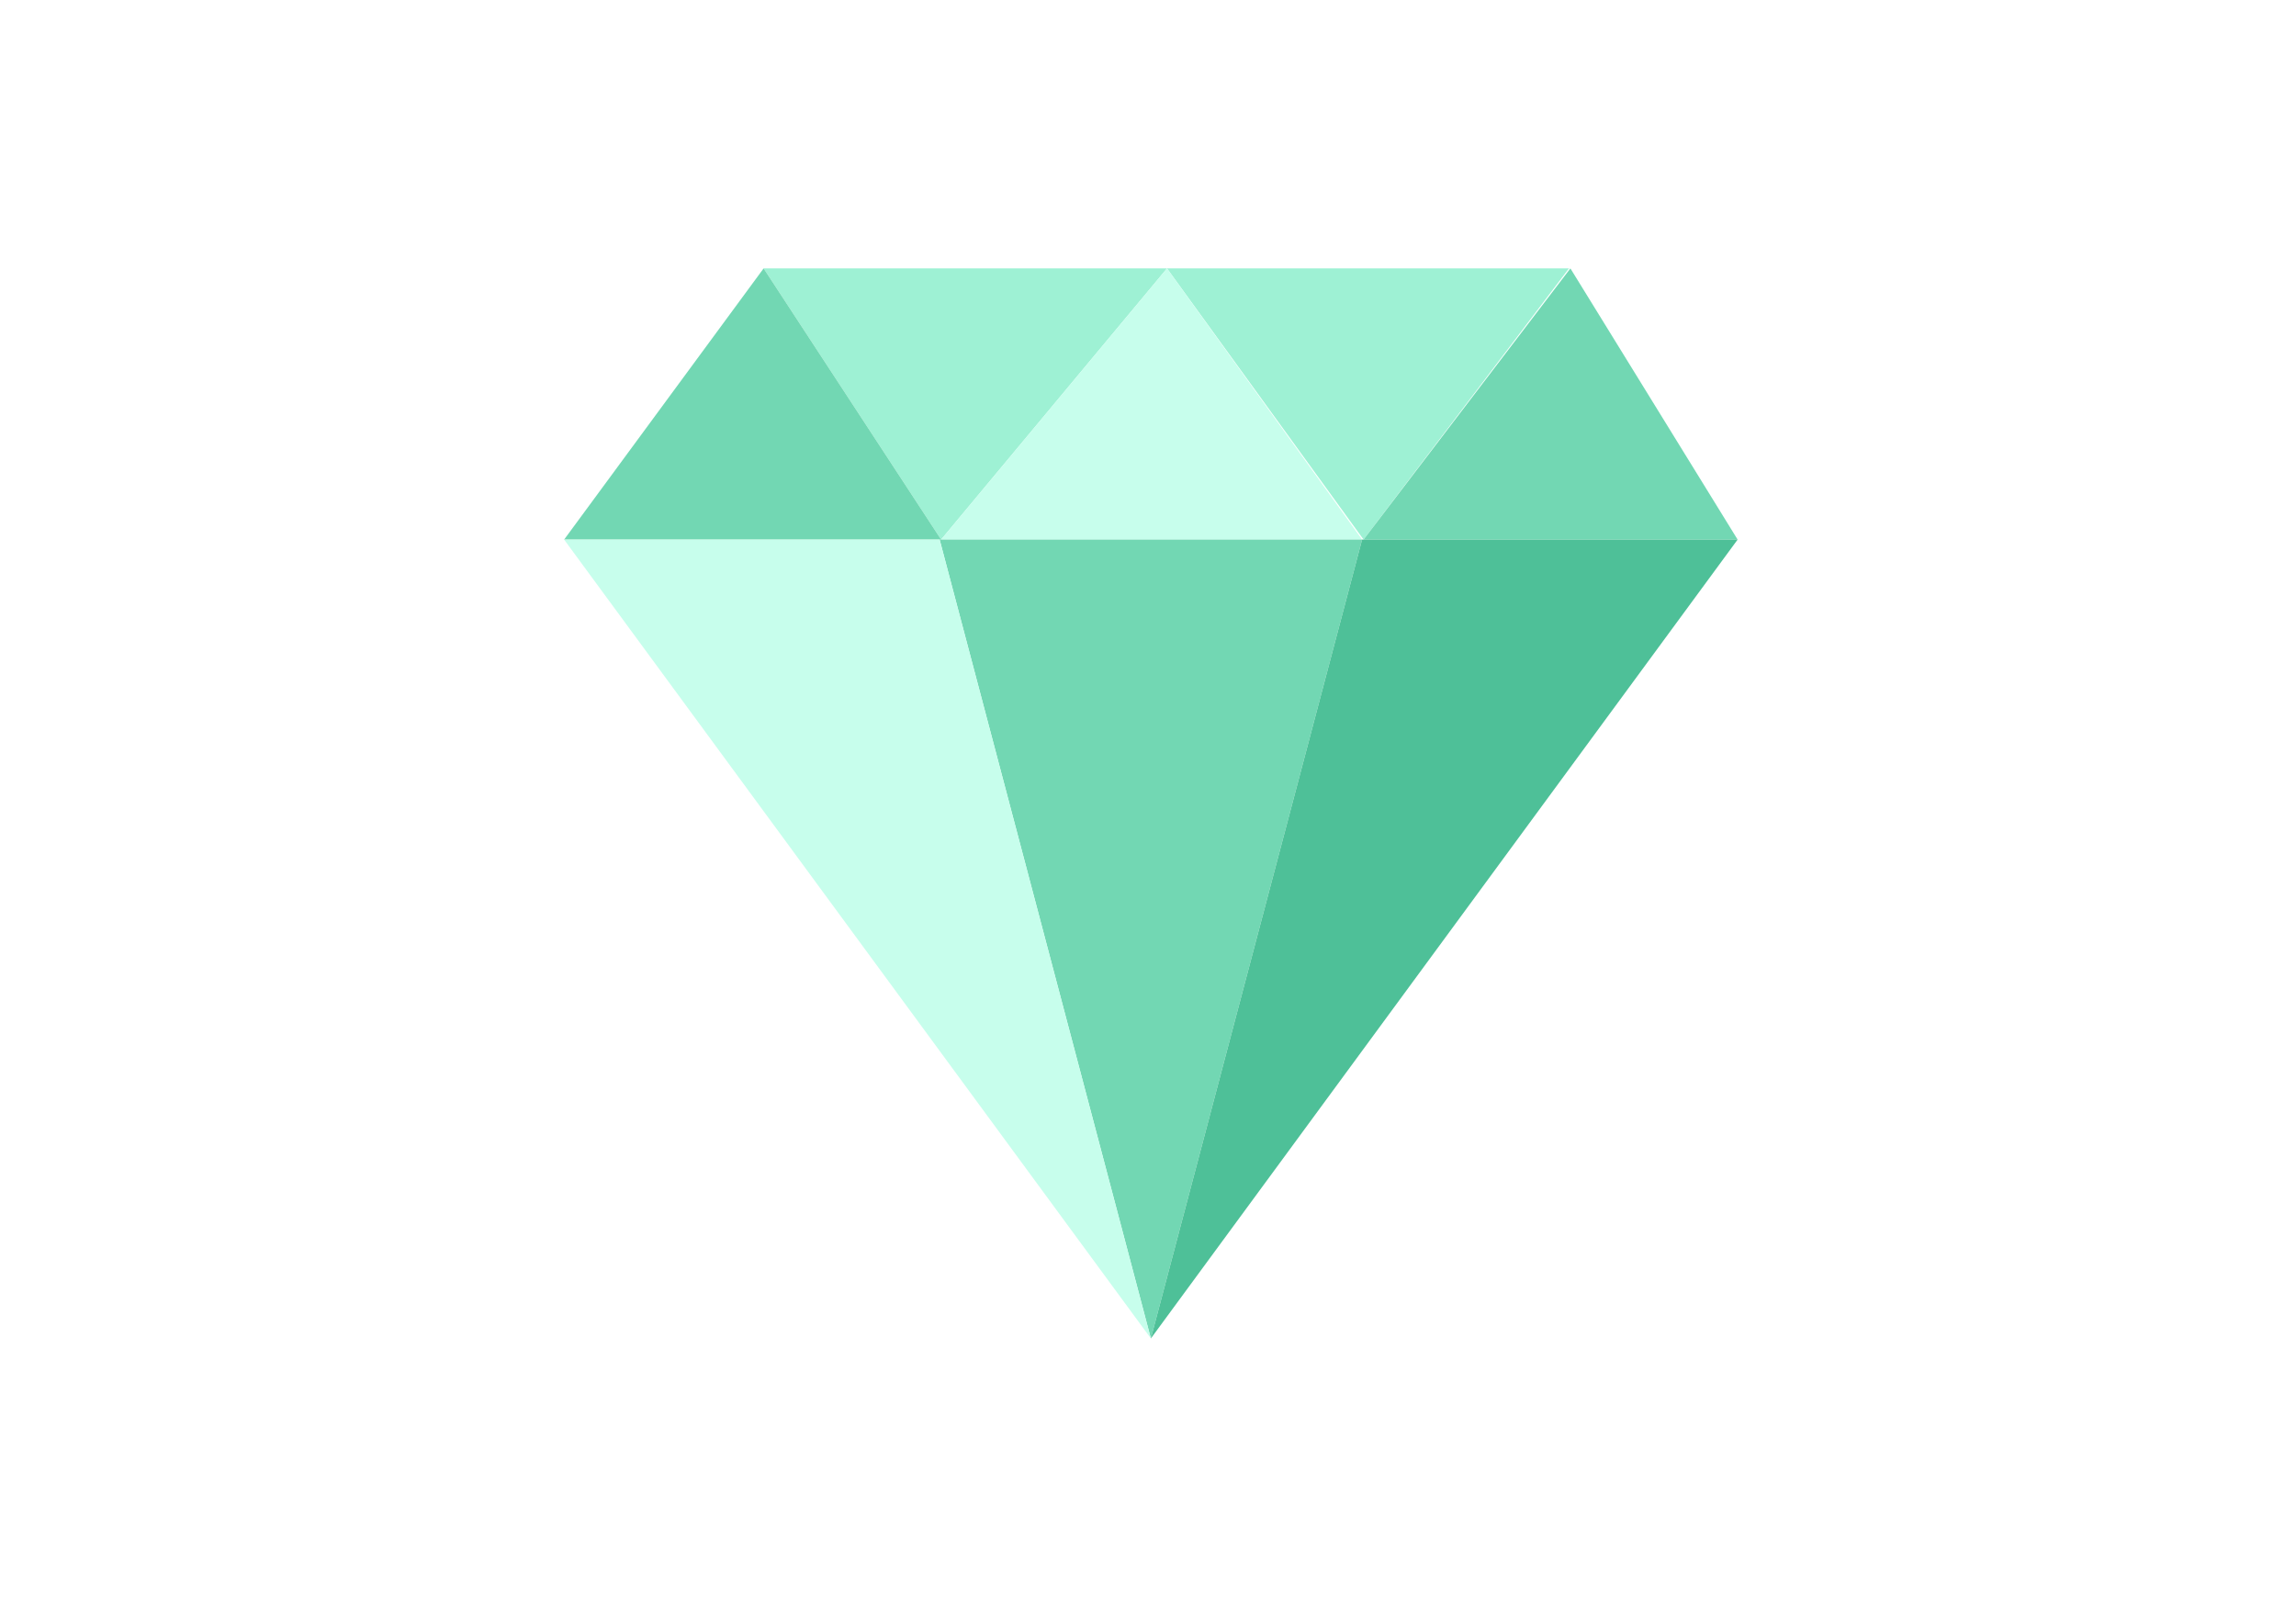
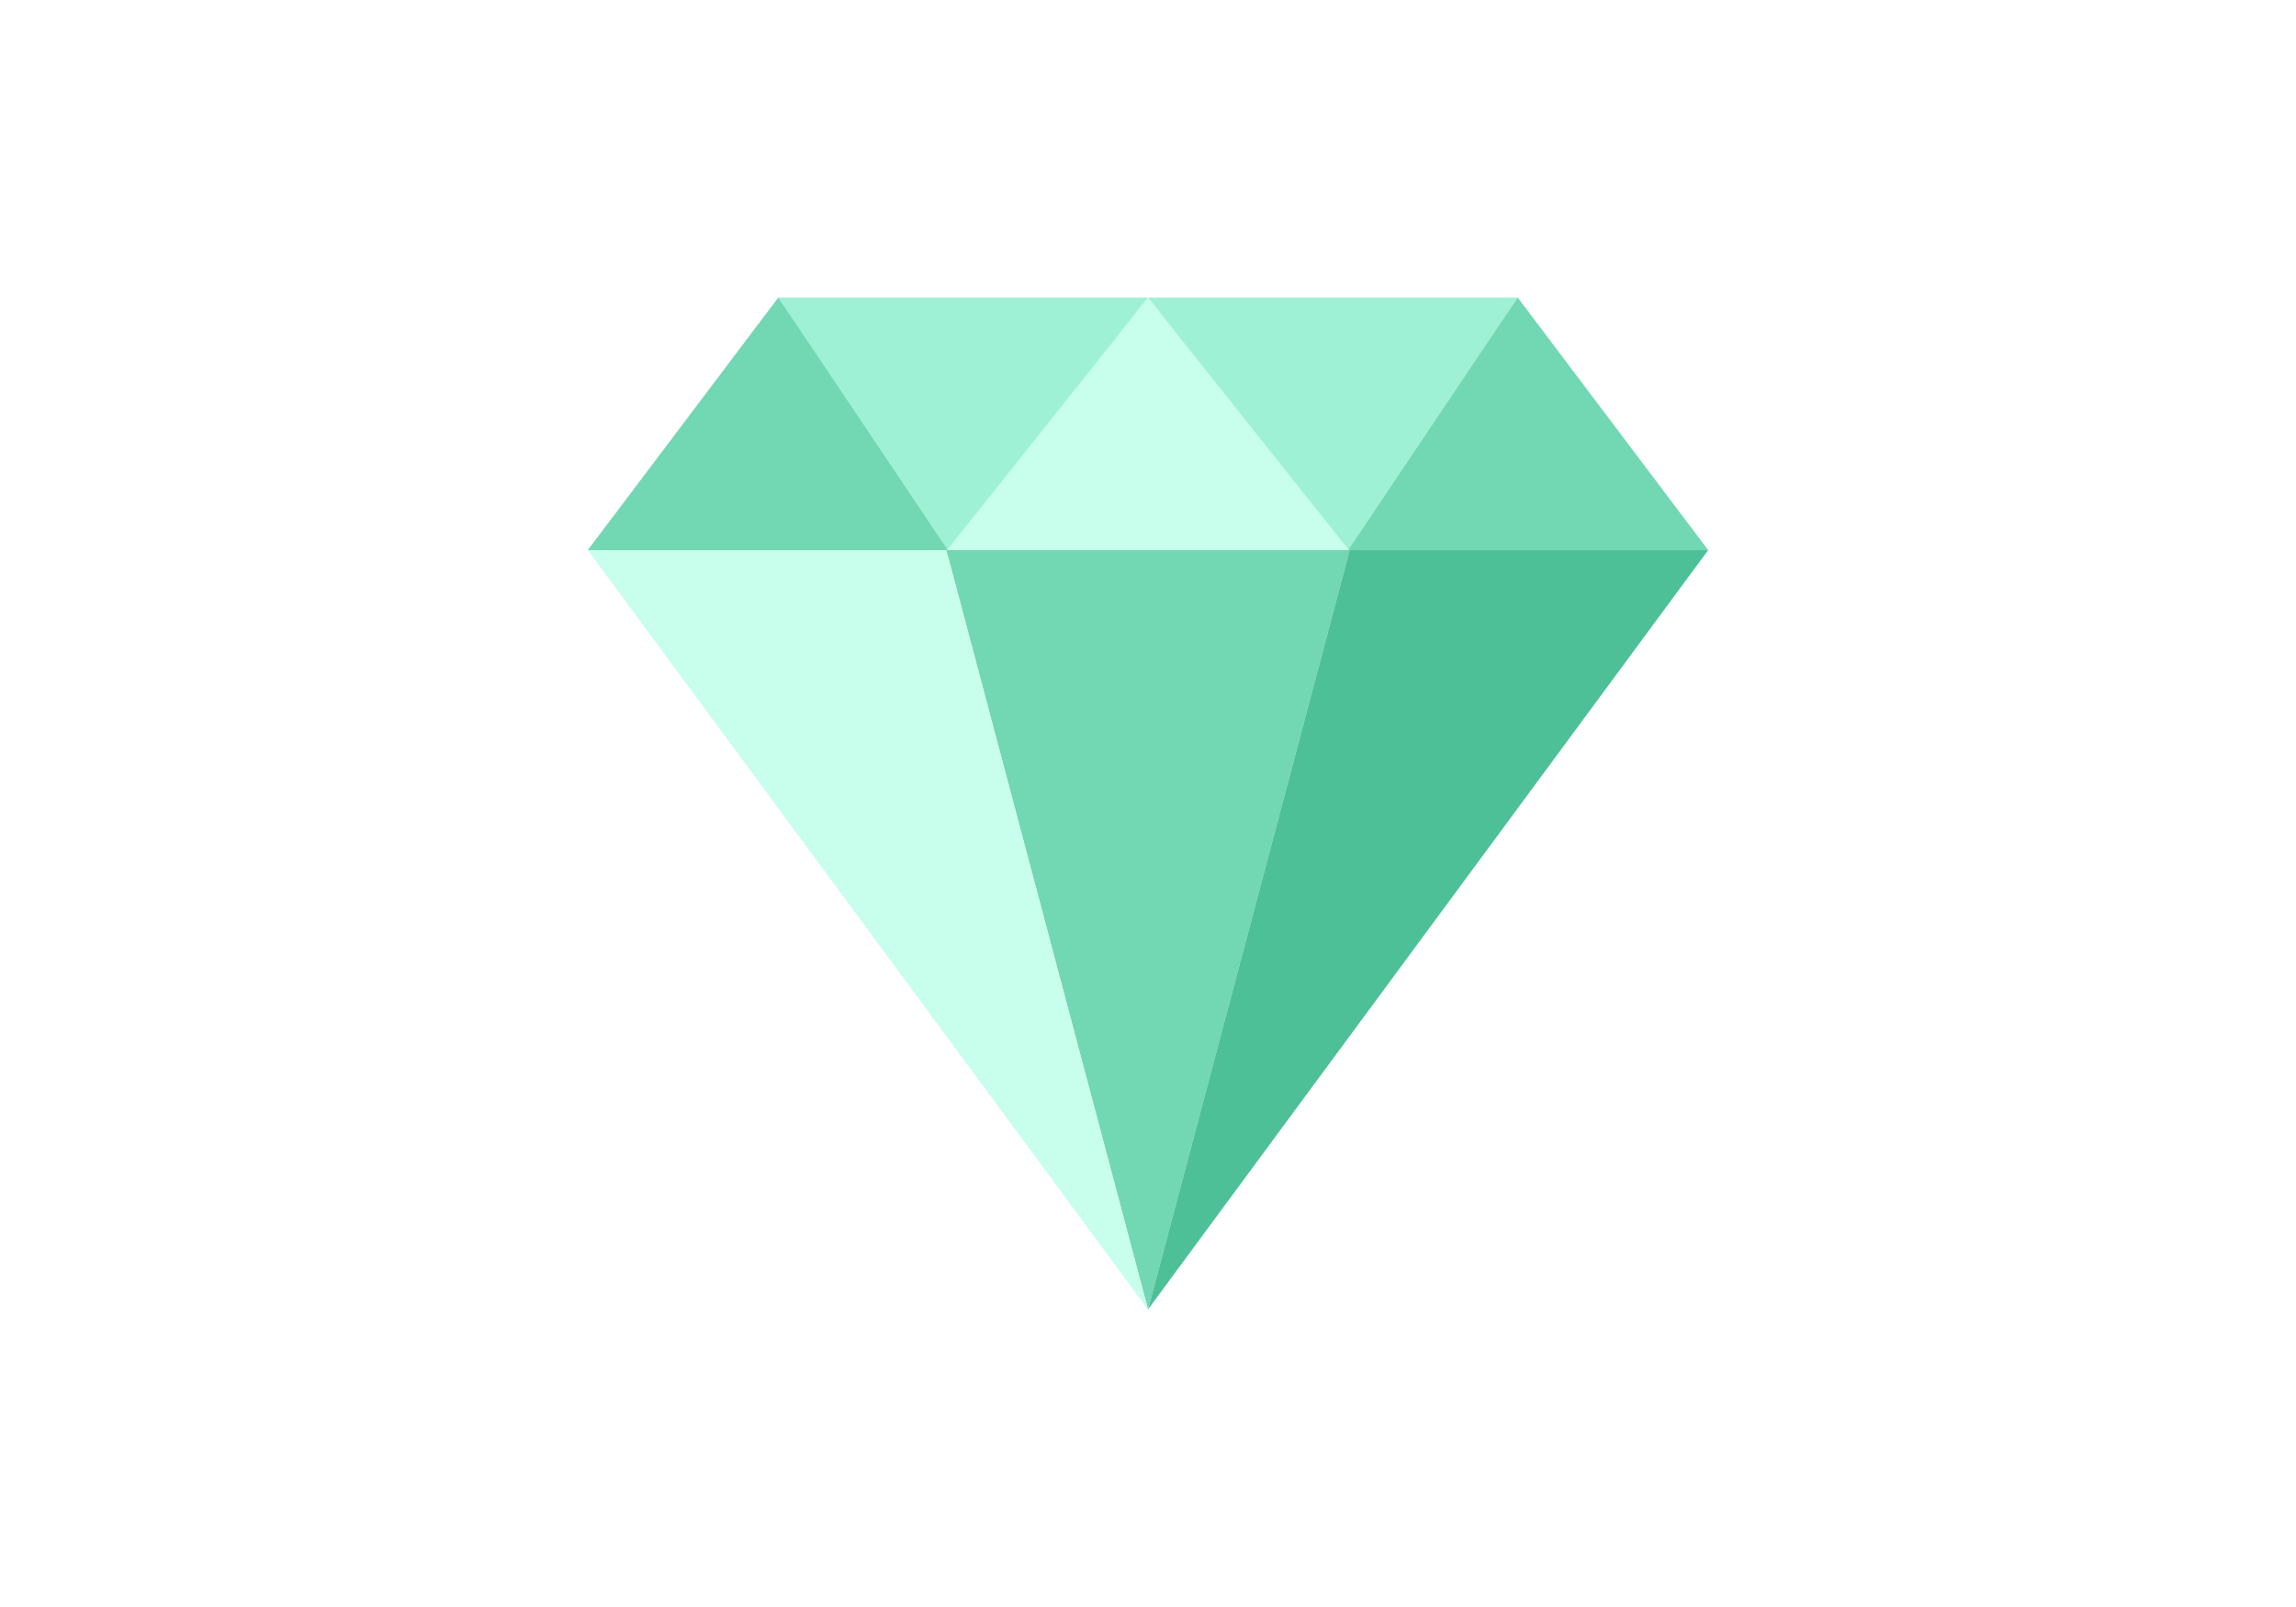
<svg xmlns="http://www.w3.org/2000/svg" width="400px" height="280px" viewBox="0 0 400 280" version="1.1">
  <defs />
  <g id="Page-1" stroke="none" stroke-width="1" fill="none" fill-rule="evenodd">
    <g id="02">
-       <g id="Group" transform="translate(98, 46)">
-         <path d="M105.311,0.766 L35.033,0.766 L65.956,48.016 L105.311,0.766 Z" id="Shape" fill="#9EF1D4" />
-         <path d="M35.033,0.766 L0.278,48.016 L65.956,48.016 L35.033,0.766 Z" id="Shape" fill="#72D7B3" />
-         <path d="M105.311,0.766 L175.333,0.766 L139.556,48.016 L105.311,0.766 Z" id="Shape" fill="#9EF1D4" />
-         <path d="M175.589,0.766 L204.722,48.016 L139.556,48.016 L175.589,0.766 Z" id="Shape" fill="#72D7B3" />
-         <path d="M105.311,0.766 L65.956,48.016 L139.3,48.016 L105.311,0.766 Z" id="Shape" fill="#C7FEEC" />
-         <path d="M136.489,48.016 L68.511,48.016 L65.7,48.016 L102.5,187.212 L139.3,48.016 L136.489,48.016 Z" id="Shape" fill="#72D7B3" />
-         <path d="M65.7,48.016 L0.278,48.016 L102.5,187.212 L65.7,48.016 Z" id="Shape" fill="#C7FEEC" />
-         <path d="M139.3,48.016 L102.5,187.212 L204.722,48.016 L139.3,48.016 Z" id="Shape" fill="#4EC098" />
-       </g>
+       <path d="M200,51.846 L135.59,51.846 L165.109,96.759 L200,51.846" id="Fill-1" fill="#9EF1D4" />
+       <path d="M135.59,51.846 L102.402,95.846 L165.109,95.846 L135.59,51.846" id="Fill-2" fill="#72D7B3" />
+       <path d="M234.891,96.759 L264.41,51.846 L200,51.846 L234.891,96.759" id="Fill-3" fill="#9EF1D4" />
+       <path d="M234.891,95.846 L297.598,95.846 L264.41,51.846 L234.891,95.846" id="Fill-4" fill="#72D7B3" />
+       <path d="M200,51.846 L164.987,95.846 L235.013,95.846 L200,51.846" id="Fill-5" fill="#C7FEEC" />
+       <path d="M232.448,95.846 L164.865,95.846 L200,228.154 L235.135,95.846 L232.448,95.846" id="Fill-6" fill="#72D7B3" />
+       <path d="M164.865,95.846 L102.402,95.846 L200,228.154 L164.865,95.846" id="Fill-7" fill="#C7FEEC" />
+       <path d="M235.135,95.846 L200,228.154 L297.598,95.846 L235.135,95.846" id="Fill-8" fill="#4EC098" />
    </g>
  </g>
</svg>
